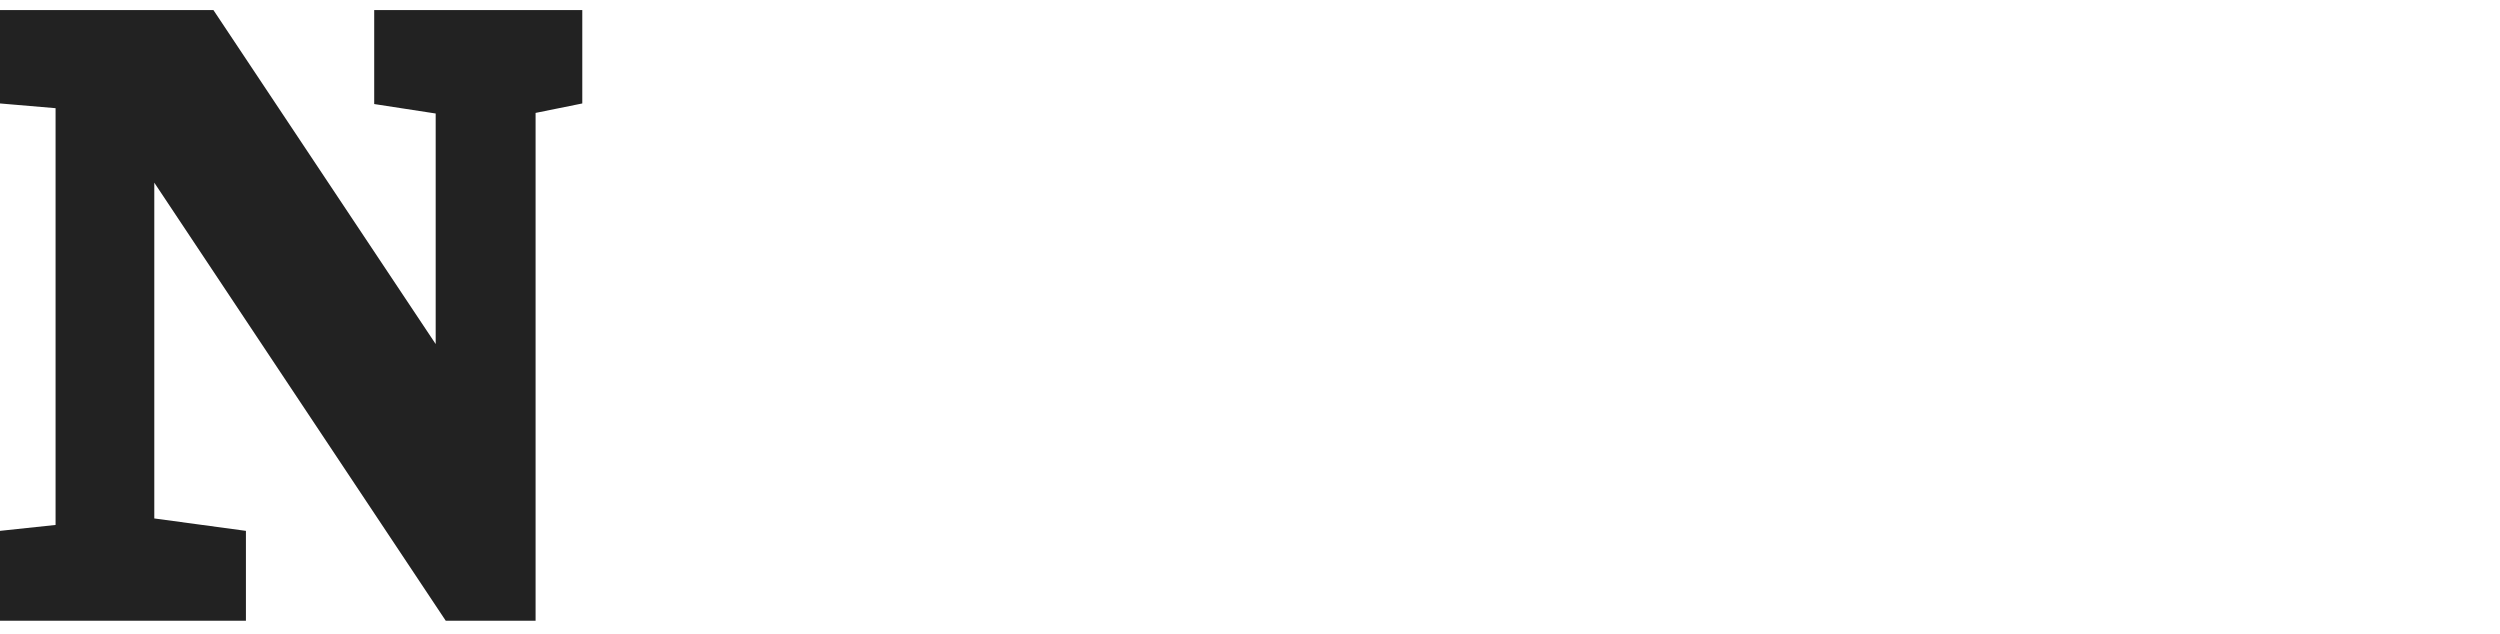
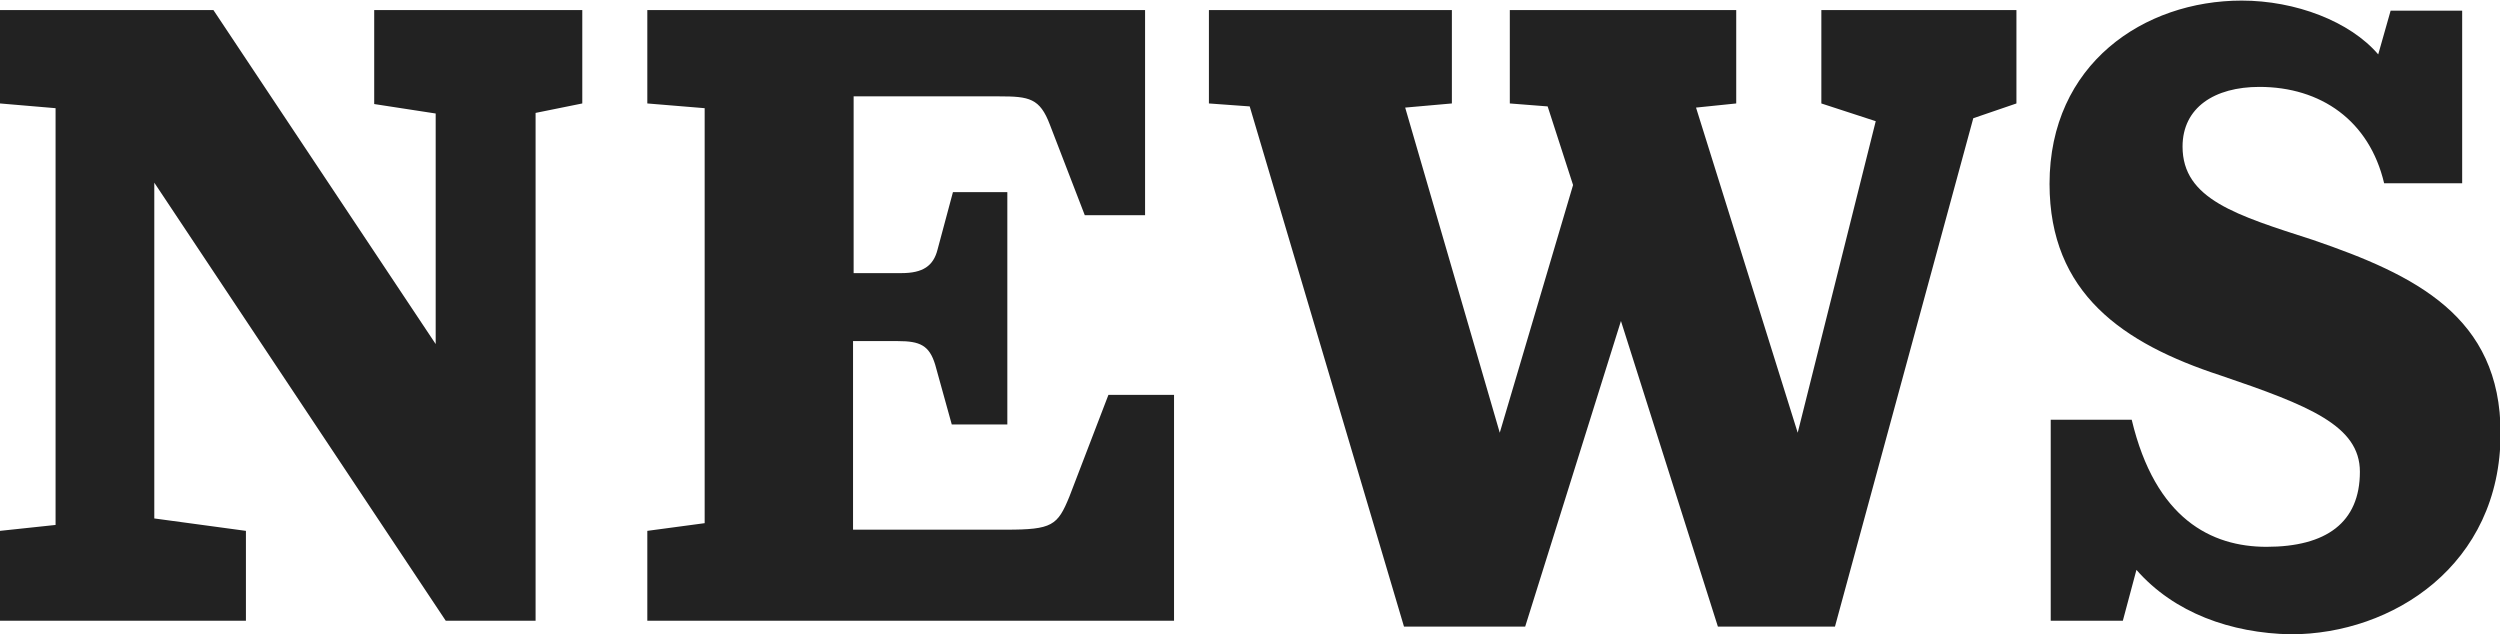
<svg xmlns="http://www.w3.org/2000/svg" viewBox="0 0 422.9 107.1">
  <g fill="#222">
-     <path d="M0 89.8l9.4-1V18.3L0 17.5V1.7h36.1l37.6 56.5v-39l-10.4-1.6V1.7h35.2v15.8l-7.9 1.6V105H75.4L26.1 30.9v56.8l15.5 2.1V105H0V89.8zxs-m177.6 21.1c-1.7-4.5-3.5-4.8-8.6-4.8h-24.6v29.9h8.1c3.6 0 5.4-1.2 6.1-4l2.6-9.7h9.2v39.3H161l-2.8-10.1c-1-3.3-2.6-4-6.3-4h-7.6v31.9h25.9c7.8 0 8.7-.7 10.7-5.6l6.6-17.2h11.1V105h-89.1V89.8l9.7-1.3V18.3l-9.7-.8V1.7h84.2v34.7h-10.2l-5.9-15.3zxs-m274.2 54.3L258 106h-20.5l-26.1-88-6.9-.5V1.7h41.1v15.8l-7.9.7 16 55 12.4-41.9-4.3-13.3-6.4-.5V1.7h38.3v15.8l-6.8.7 17.2 55 13.2-52.7-9.2-3V1.7h33v15.8l-7.3 2.5-23.4 86h-19.8l-16.4-51.7zxs-m361.4 96.4l-2.3 8.6h-12.2V71h13.7c4 16.8 13.5 21.5 22.8 21.5 10.1 0 15.8-4.1 15.8-12.7 0-7.8-8.6-11.2-23.6-16.3-16.5-5.4-28.9-13.9-28.9-32.4 0-20.3 16-31 32.5-31 9.1 0 18.3 3.5 23.1 9.1l2.1-7.4h12.1V31h-13.2c-2.5-10.6-10.7-16.3-21.1-16.3-7.6 0-13 3.5-13 10.1 0 8.9 9.1 11.6 22.1 15.8 17.2 5.9 31.7 12.9 31.7 32.7 0 22.3-18.3 34-35.5 34-10.1-.2-19.7-3.6-26.1-10.9z" />
+     <path d="M0 89.8l9.4-1V18.3L0 17.5V1.7h36.1l37.6 56.5v-39l-10.4-1.6V1.7h35.2v15.8l-7.9 1.6V105H75.4L26.1 30.9v56.8l15.5 2.1V105H0V89.8zM177.6 21.1c-1.7-4.5-3.5-4.8-8.6-4.8h-24.6v29.9h8.1c3.6 0 5.4-1.2 6.1-4l2.6-9.7h9.2v39.3H161l-2.8-10.1c-1-3.3-2.6-4-6.3-4h-7.6v31.9h25.9c7.8 0 8.7-.7 10.7-5.6l6.6-17.2h11.1V105h-89.1V89.8l9.7-1.3V18.3l-9.7-.8V1.7h84.2v34.7h-10.2l-5.9-15.3zM274.2 54.3L258 106h-20.5l-26.1-88-6.9-.5V1.7h41.1v15.8l-7.9.7 16 55 12.4-41.9-4.3-13.3-6.4-.5V1.7h38.3v15.8l-6.8.7 17.2 55 13.2-52.7-9.2-3V1.7h33v15.8l-7.3 2.5-23.4 86h-19.8l-16.4-51.7zM361.4 96.4l-2.3 8.6h-12.2V71h13.7c4 16.8 13.5 21.5 22.8 21.5 10.1 0 15.8-4.1 15.8-12.7 0-7.8-8.6-11.2-23.6-16.3-16.5-5.4-28.9-13.9-28.9-32.4 0-20.3 16-31 32.5-31 9.1 0 18.3 3.5 23.1 9.1l2.1-7.4h12.1V31h-13.2c-2.5-10.6-10.7-16.3-21.1-16.3-7.6 0-13 3.5-13 10.1 0 8.9 9.1 11.6 22.1 15.8 17.2 5.9 31.7 12.9 31.7 32.7 0 22.3-18.3 34-35.5 34-10.1-.2-19.7-3.6-26.1-10.9z" />
  </g>
</svg>
